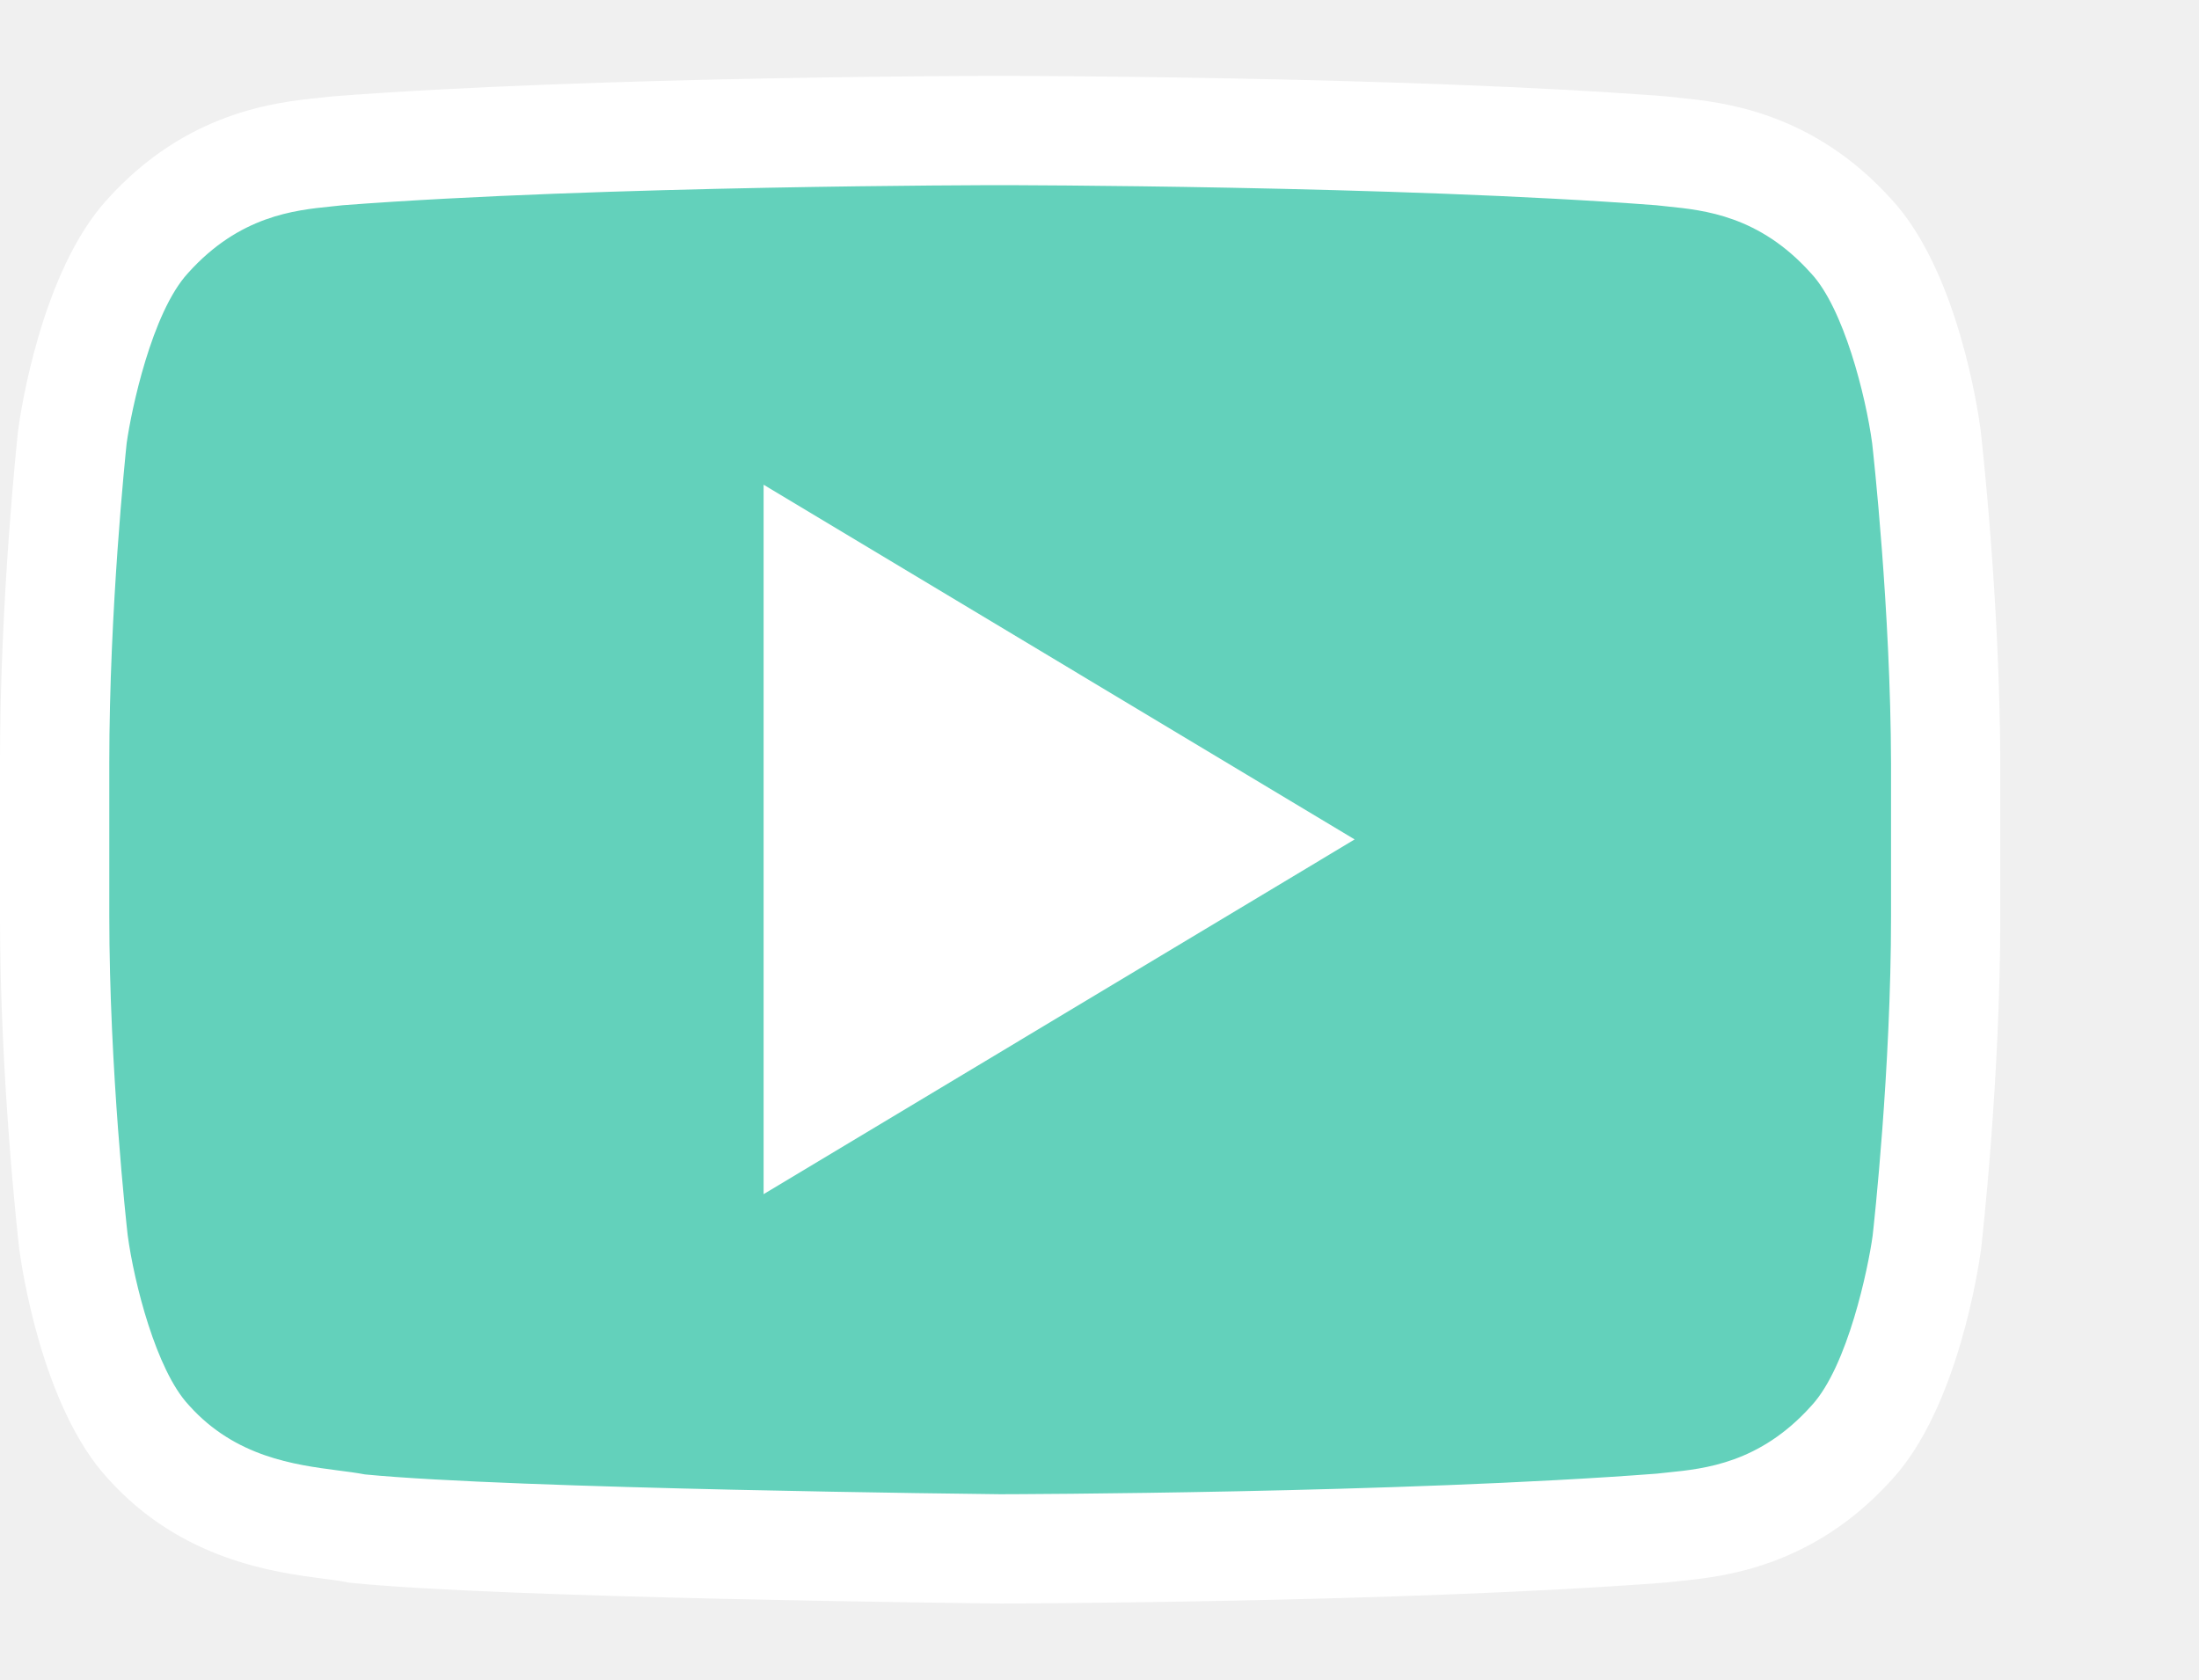
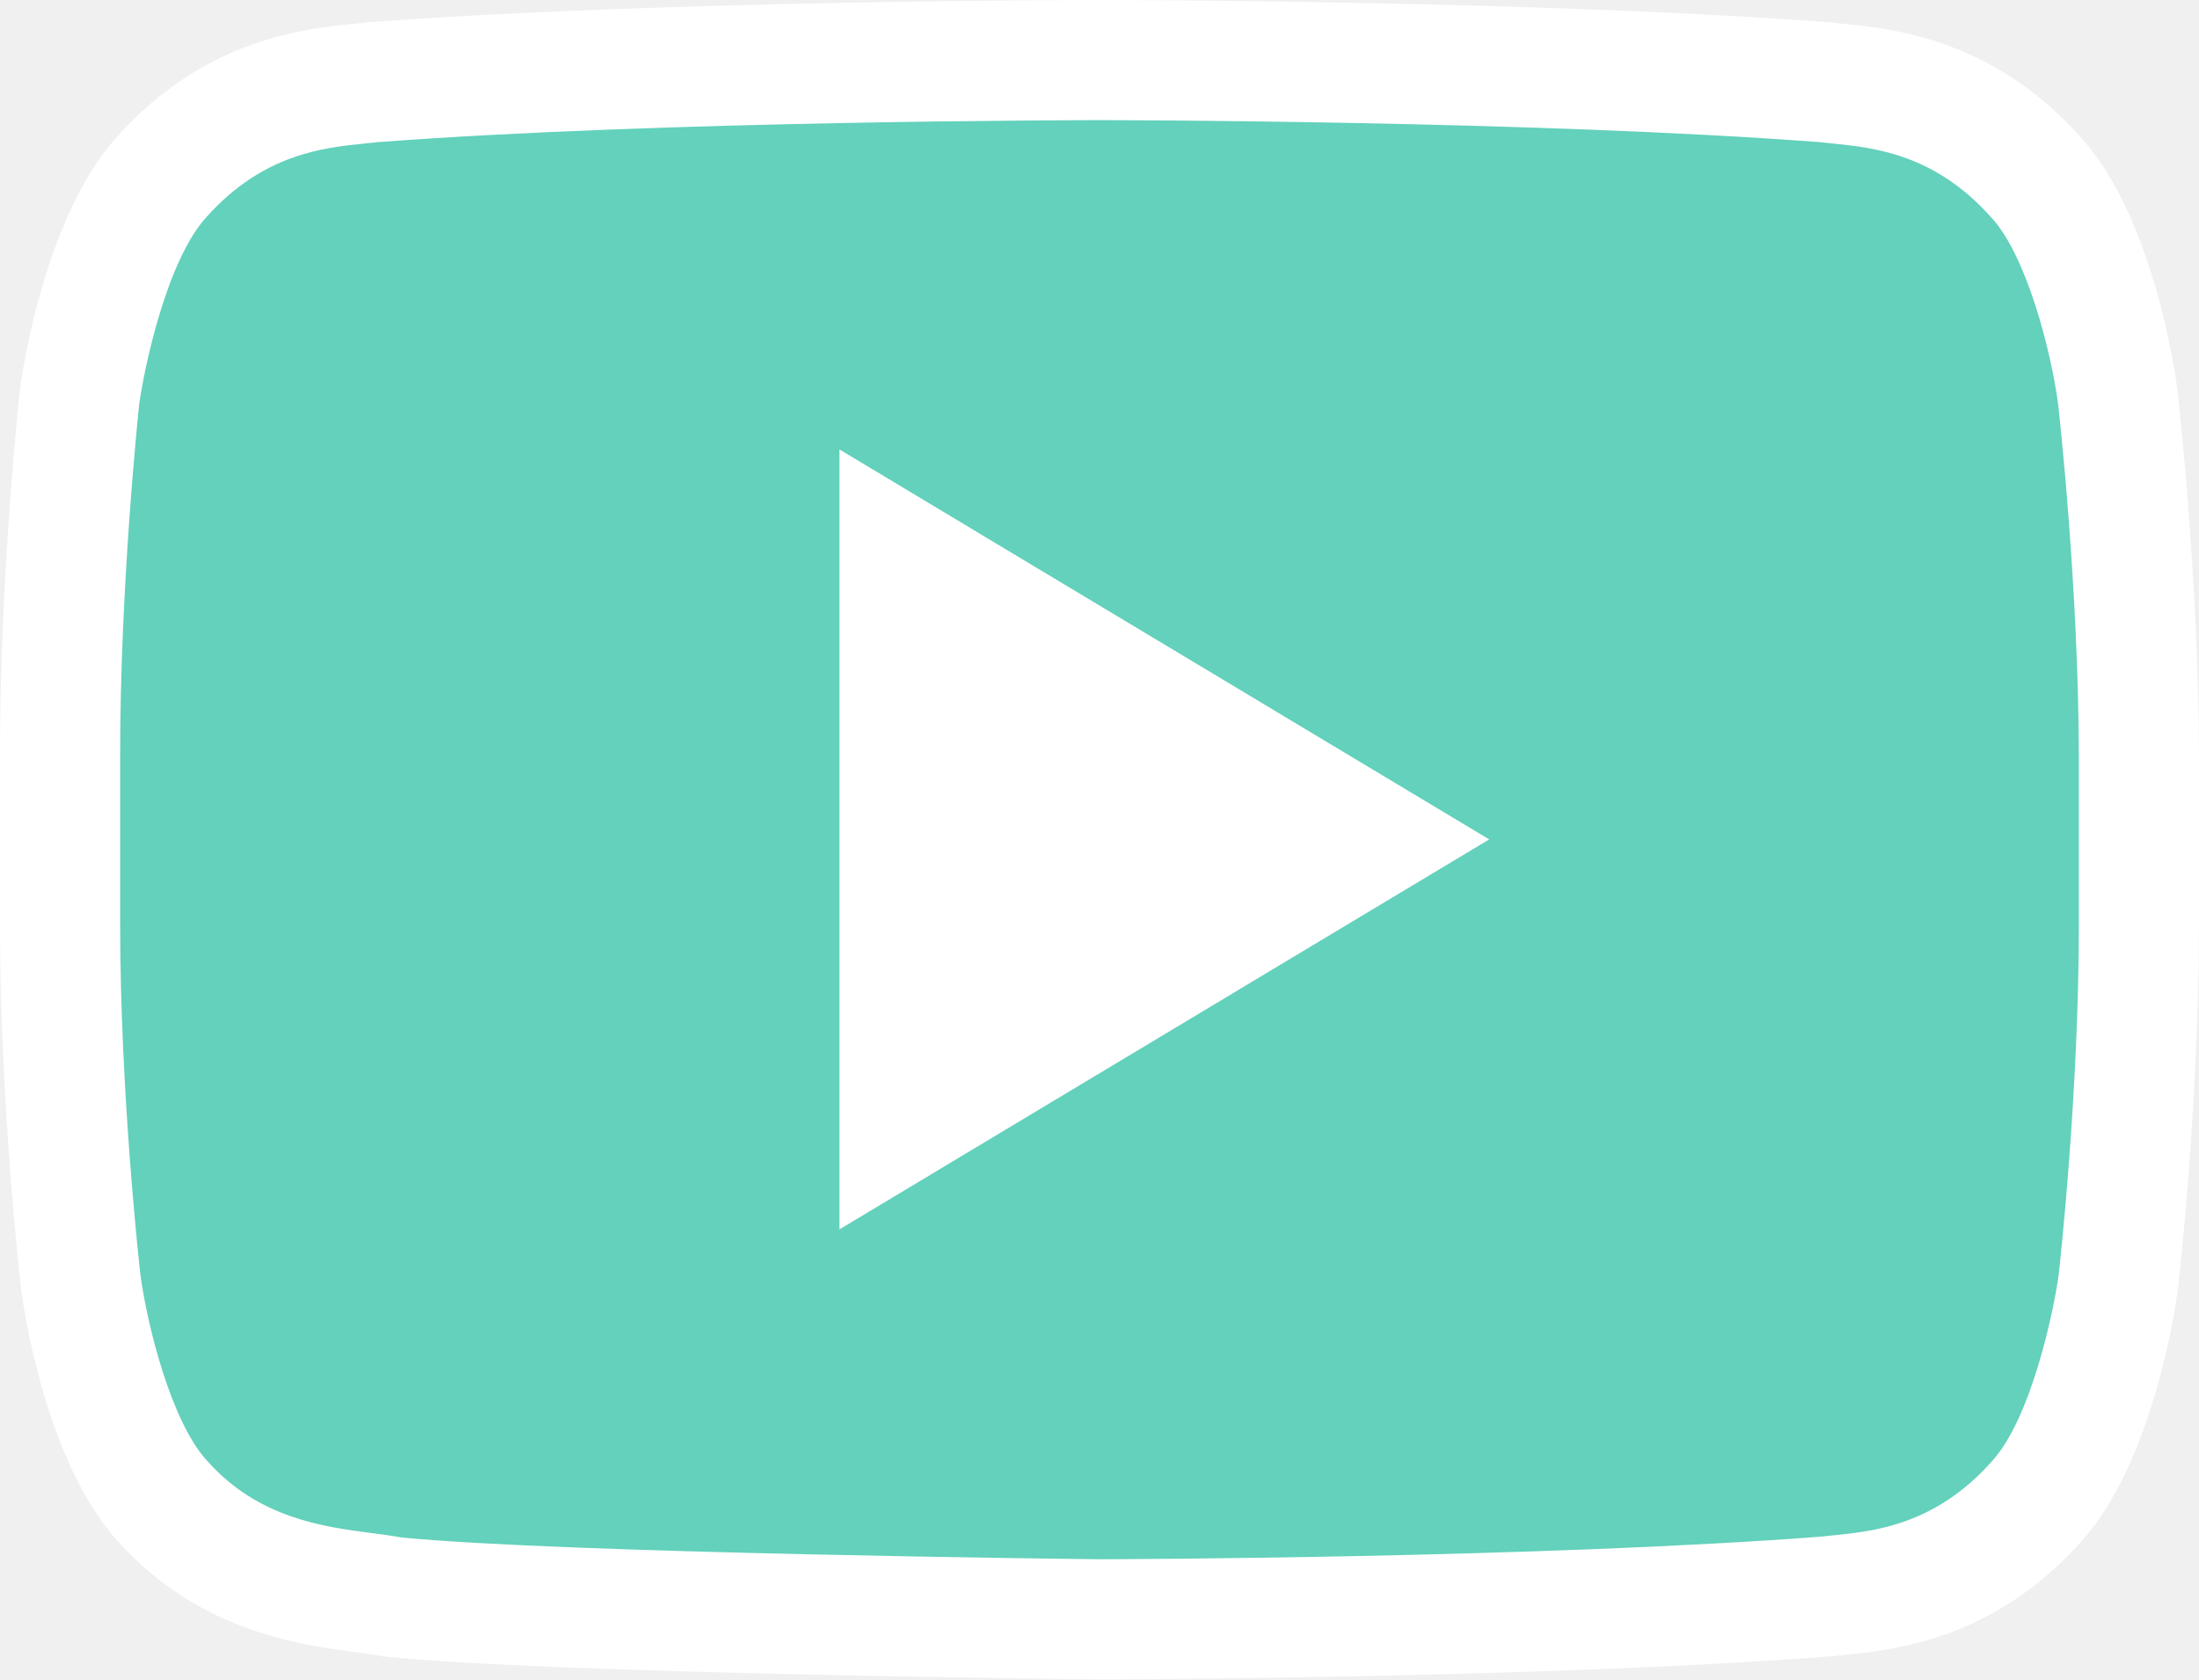
- <svg xmlns="http://www.w3.org/2000/svg" version="1.1" id="Laag_1" x="0px" y="0px" width="100.678px" height="76.891px" viewBox="247.3 382.56 110.678 76.891" enable-background="new 247.3 382.56 100.678 76.891" xml:space="preserve">
+ <svg xmlns="http://www.w3.org/2000/svg" version="1.1" id="Laag_1" x="0px" y="0px" width="100.678px" height="76.891px" viewBox="247.3 382.56 100.678 76.891" enable-background="new 247.3 382.56 100.678 76.891" xml:space="preserve">
  <g>
    <g>
      <path fill="#63D1BB" d="M344.255,400.708c0,0-0.92-7.008-3.785-10.078c-3.632-4.041-7.674-4.066-9.541-4.297 c-13.326-1.023-33.303-1.023-33.303-1.023h-0.051c0,0-19.978,0-33.304,1.023c-1.867,0.23-5.908,0.256-9.54,4.297 c-2.84,3.096-3.786,10.078-3.786,10.078s-0.896,8.211-0.896,16.422v7.699c0,8.21,0.947,16.421,0.947,16.421 s0.921,7.009,3.785,10.078c3.632,4.041,8.364,3.913,10.487,4.349c7.622,0.767,32.356,1.022,32.356,1.022 s20.003-0.025,33.329-1.048c1.867-0.23,5.908-0.256,9.54-4.298c2.84-3.069,3.786-10.078,3.786-10.078s0.946-8.21,0.946-16.421 v-7.699C345.202,408.919,344.255,400.708,344.255,400.708z" />
      <path fill="#FFFFFF" d="M297.614,459.449h-0.016c-1.015-0.011-24.946-0.266-32.604-1.037l-0.14-0.014l-0.137-0.028 c-0.271-0.056-0.668-0.107-1.126-0.167c-2.503-0.328-7.159-0.938-10.839-5.019c-3.354-3.616-4.377-10.771-4.483-11.576 l-0.005-0.043c-0.039-0.342-0.965-8.463-0.965-16.736v-7.699c0-8.266,0.875-16.378,0.912-16.72l0.009-0.071 c0.108-0.802,1.155-7.928,4.474-11.557c3.996-4.439,8.531-4.899,10.712-5.121c0.192-0.02,0.37-0.037,0.529-0.058l0.126-0.013 c13.277-1.019,33.312-1.031,33.514-1.031h0.051c0.201,0,20.236,0.013,33.514,1.031l0.126,0.013 c0.159,0.021,0.337,0.038,0.529,0.058c2.179,0.221,6.71,0.682,10.704,5.112c3.354,3.616,4.377,10.771,4.483,11.577l0.005,0.043 c0.039,0.342,0.965,8.459,0.99,16.753v7.708c0,8.273-0.926,16.395-0.965,16.736l-0.007,0.053 c-0.108,0.805-1.156,7.953-4.478,11.562c-3.994,4.435-8.527,4.896-10.707,5.117c-0.193,0.02-0.371,0.037-0.53,0.057l-0.126,0.013 c-13.276,1.02-33.334,1.057-33.535,1.058L297.614,459.449L297.614,459.449z M265.67,452.952 c7.477,0.729,31.216,0.989,31.968,0.997c0.657-0.001,20.135-0.049,33.047-1.036c0.178-0.021,0.371-0.041,0.58-0.062 c1.836-0.186,4.608-0.468,7.186-3.335l0.026-0.029c1.825-1.974,2.853-6.928,3.075-8.552c0.059-0.514,0.926-8.358,0.926-16.08 v-7.699c-0.023-7.76-0.896-15.627-0.951-16.109c-0.32-2.382-1.434-6.789-3.066-8.539l-0.035-0.038 c-2.577-2.868-5.351-3.149-7.186-3.336c-0.209-0.021-0.402-0.041-0.58-0.062c-13.066-0.998-32.834-1.011-33.033-1.011h-0.051 c-0.198,0-19.967,0.013-33.033,1.011c-0.177,0.021-0.371,0.041-0.58,0.062c-1.835,0.187-4.607,0.468-7.186,3.336l-0.019,0.021 c-1.828,1.993-2.855,6.924-3.082,8.552c-0.062,0.591-0.875,8.399-0.875,16.089v7.699c0,7.749,0.871,15.598,0.926,16.083 c0.32,2.381,1.433,6.789,3.066,8.539l0.035,0.039c2.322,2.584,5.303,2.975,7.479,3.259 C264.788,452.812,265.246,452.872,265.67,452.952z" />
    </g>
  </g>
  <g>
    <polygon fill="#FFFFFF" points="285.733,403.138 285.733,438.846 315.48,420.992  " />
  </g>
</svg>
